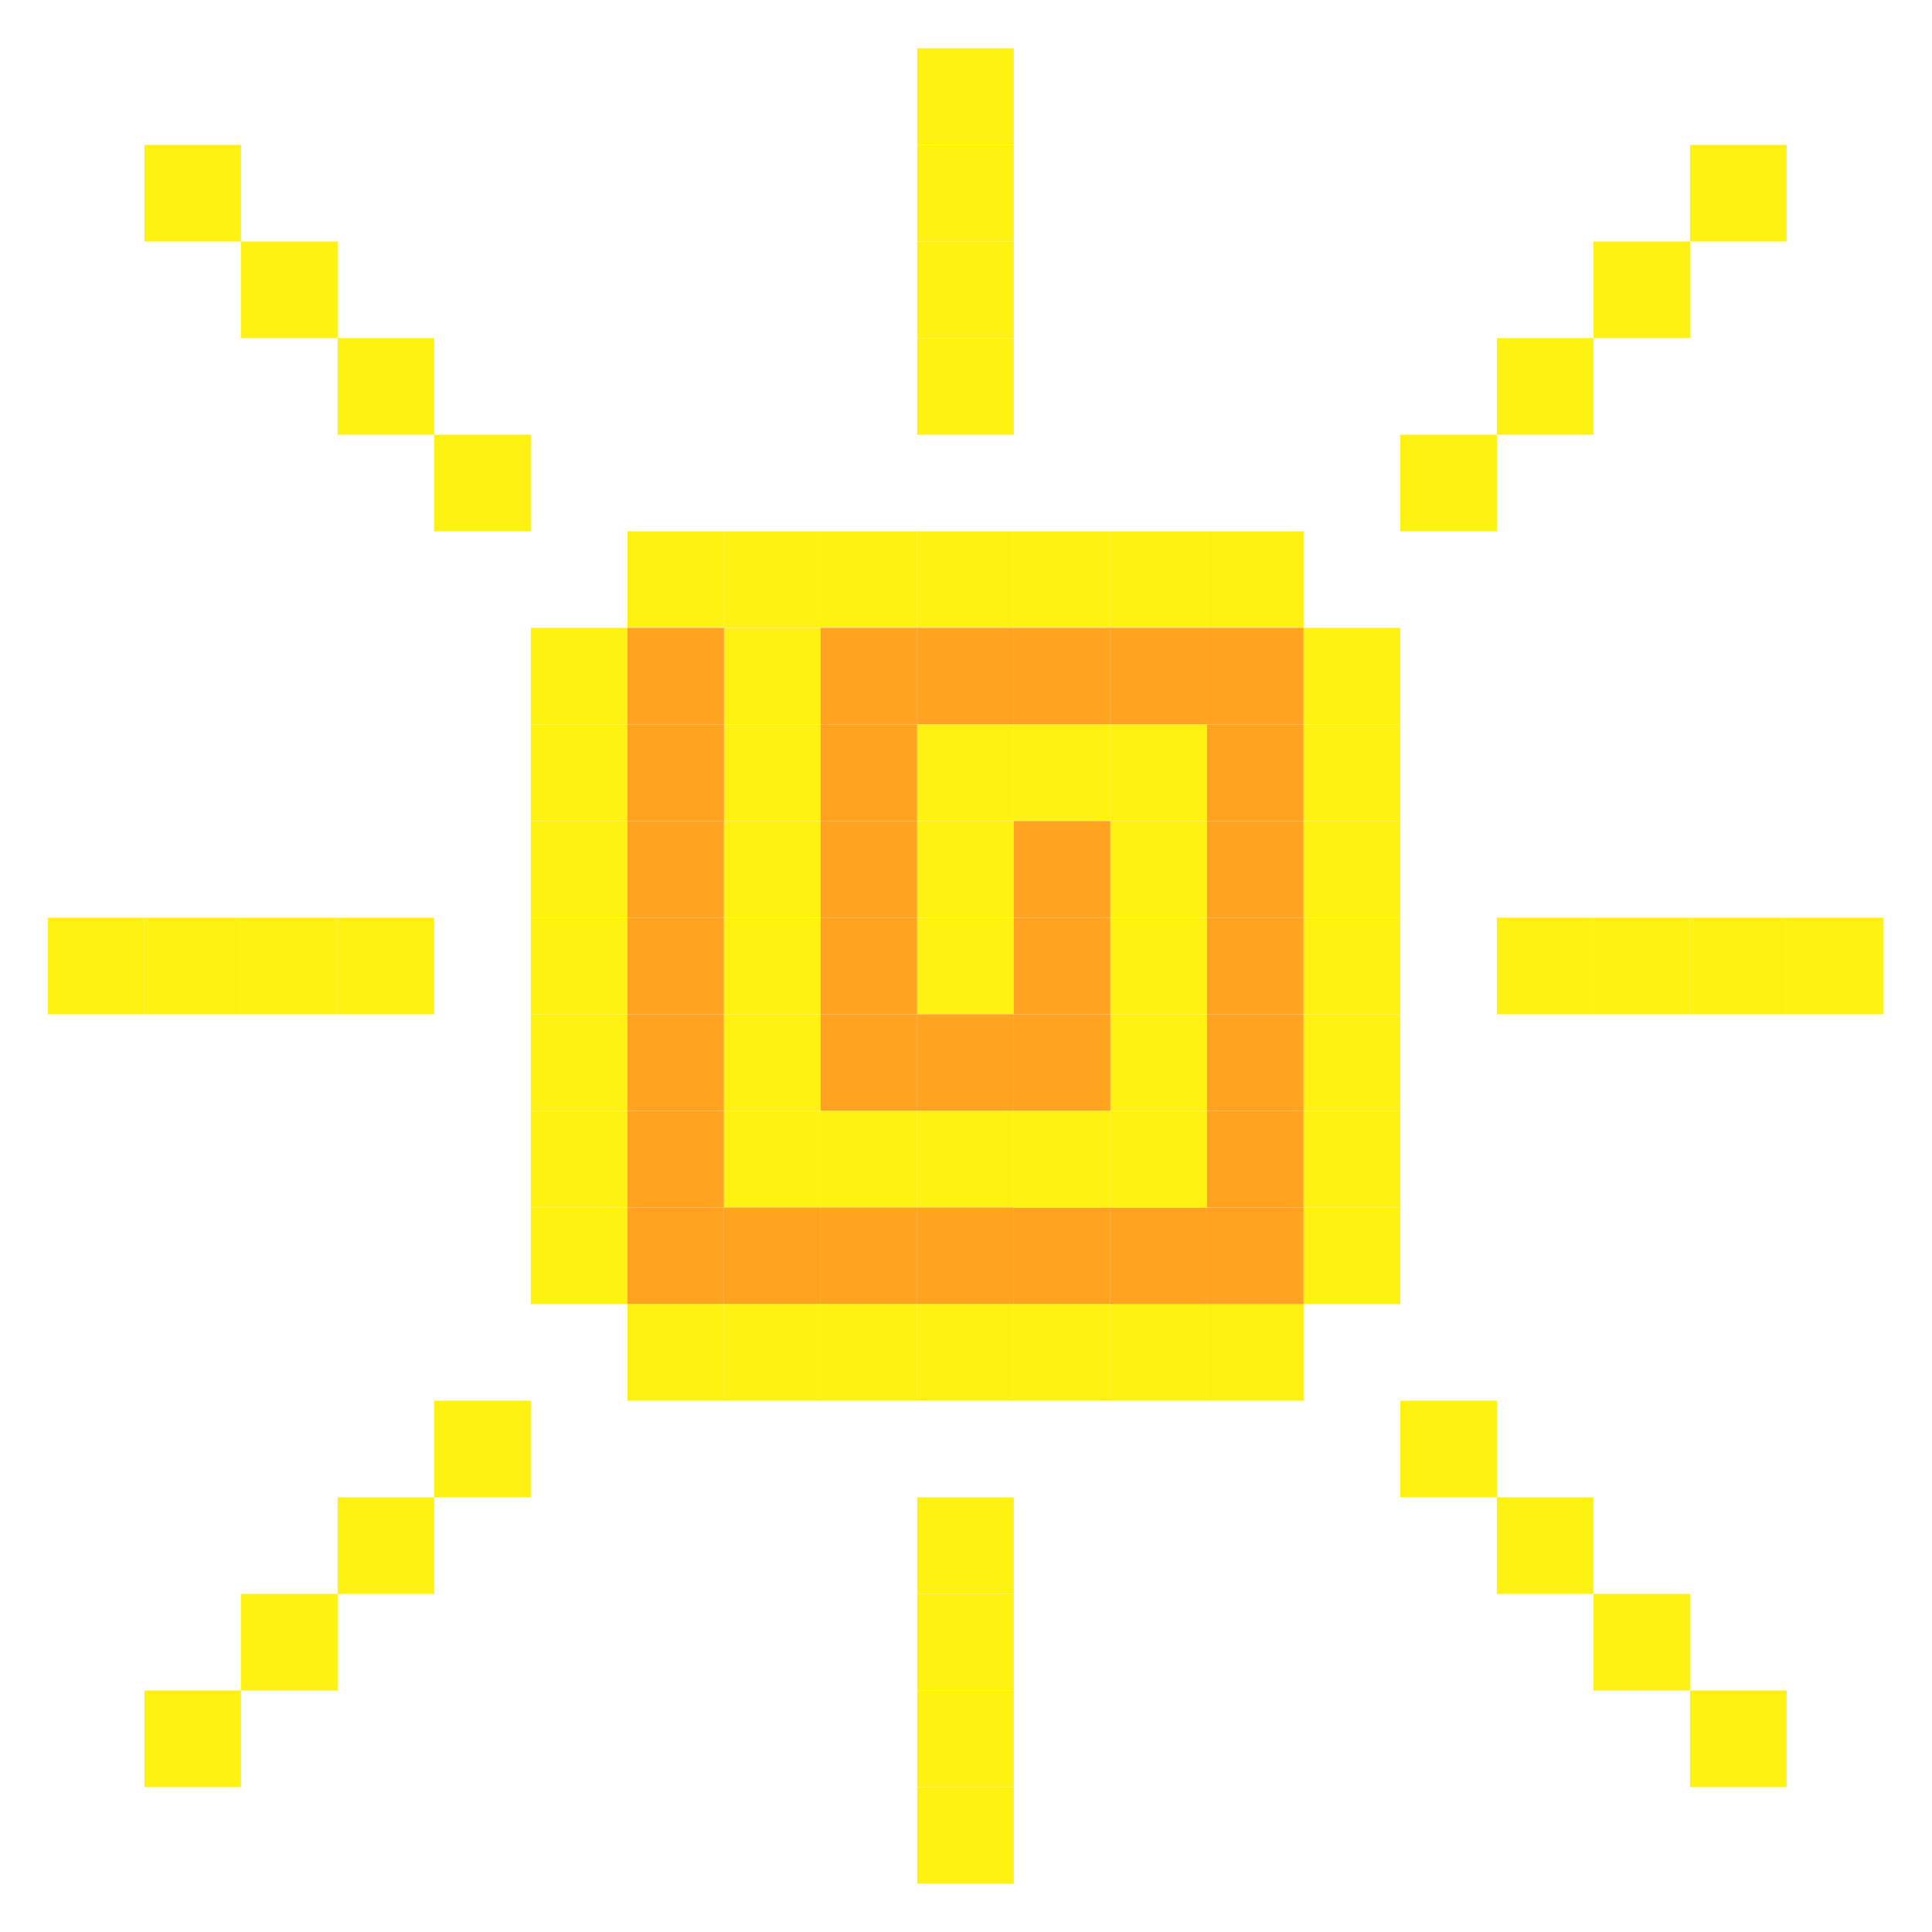
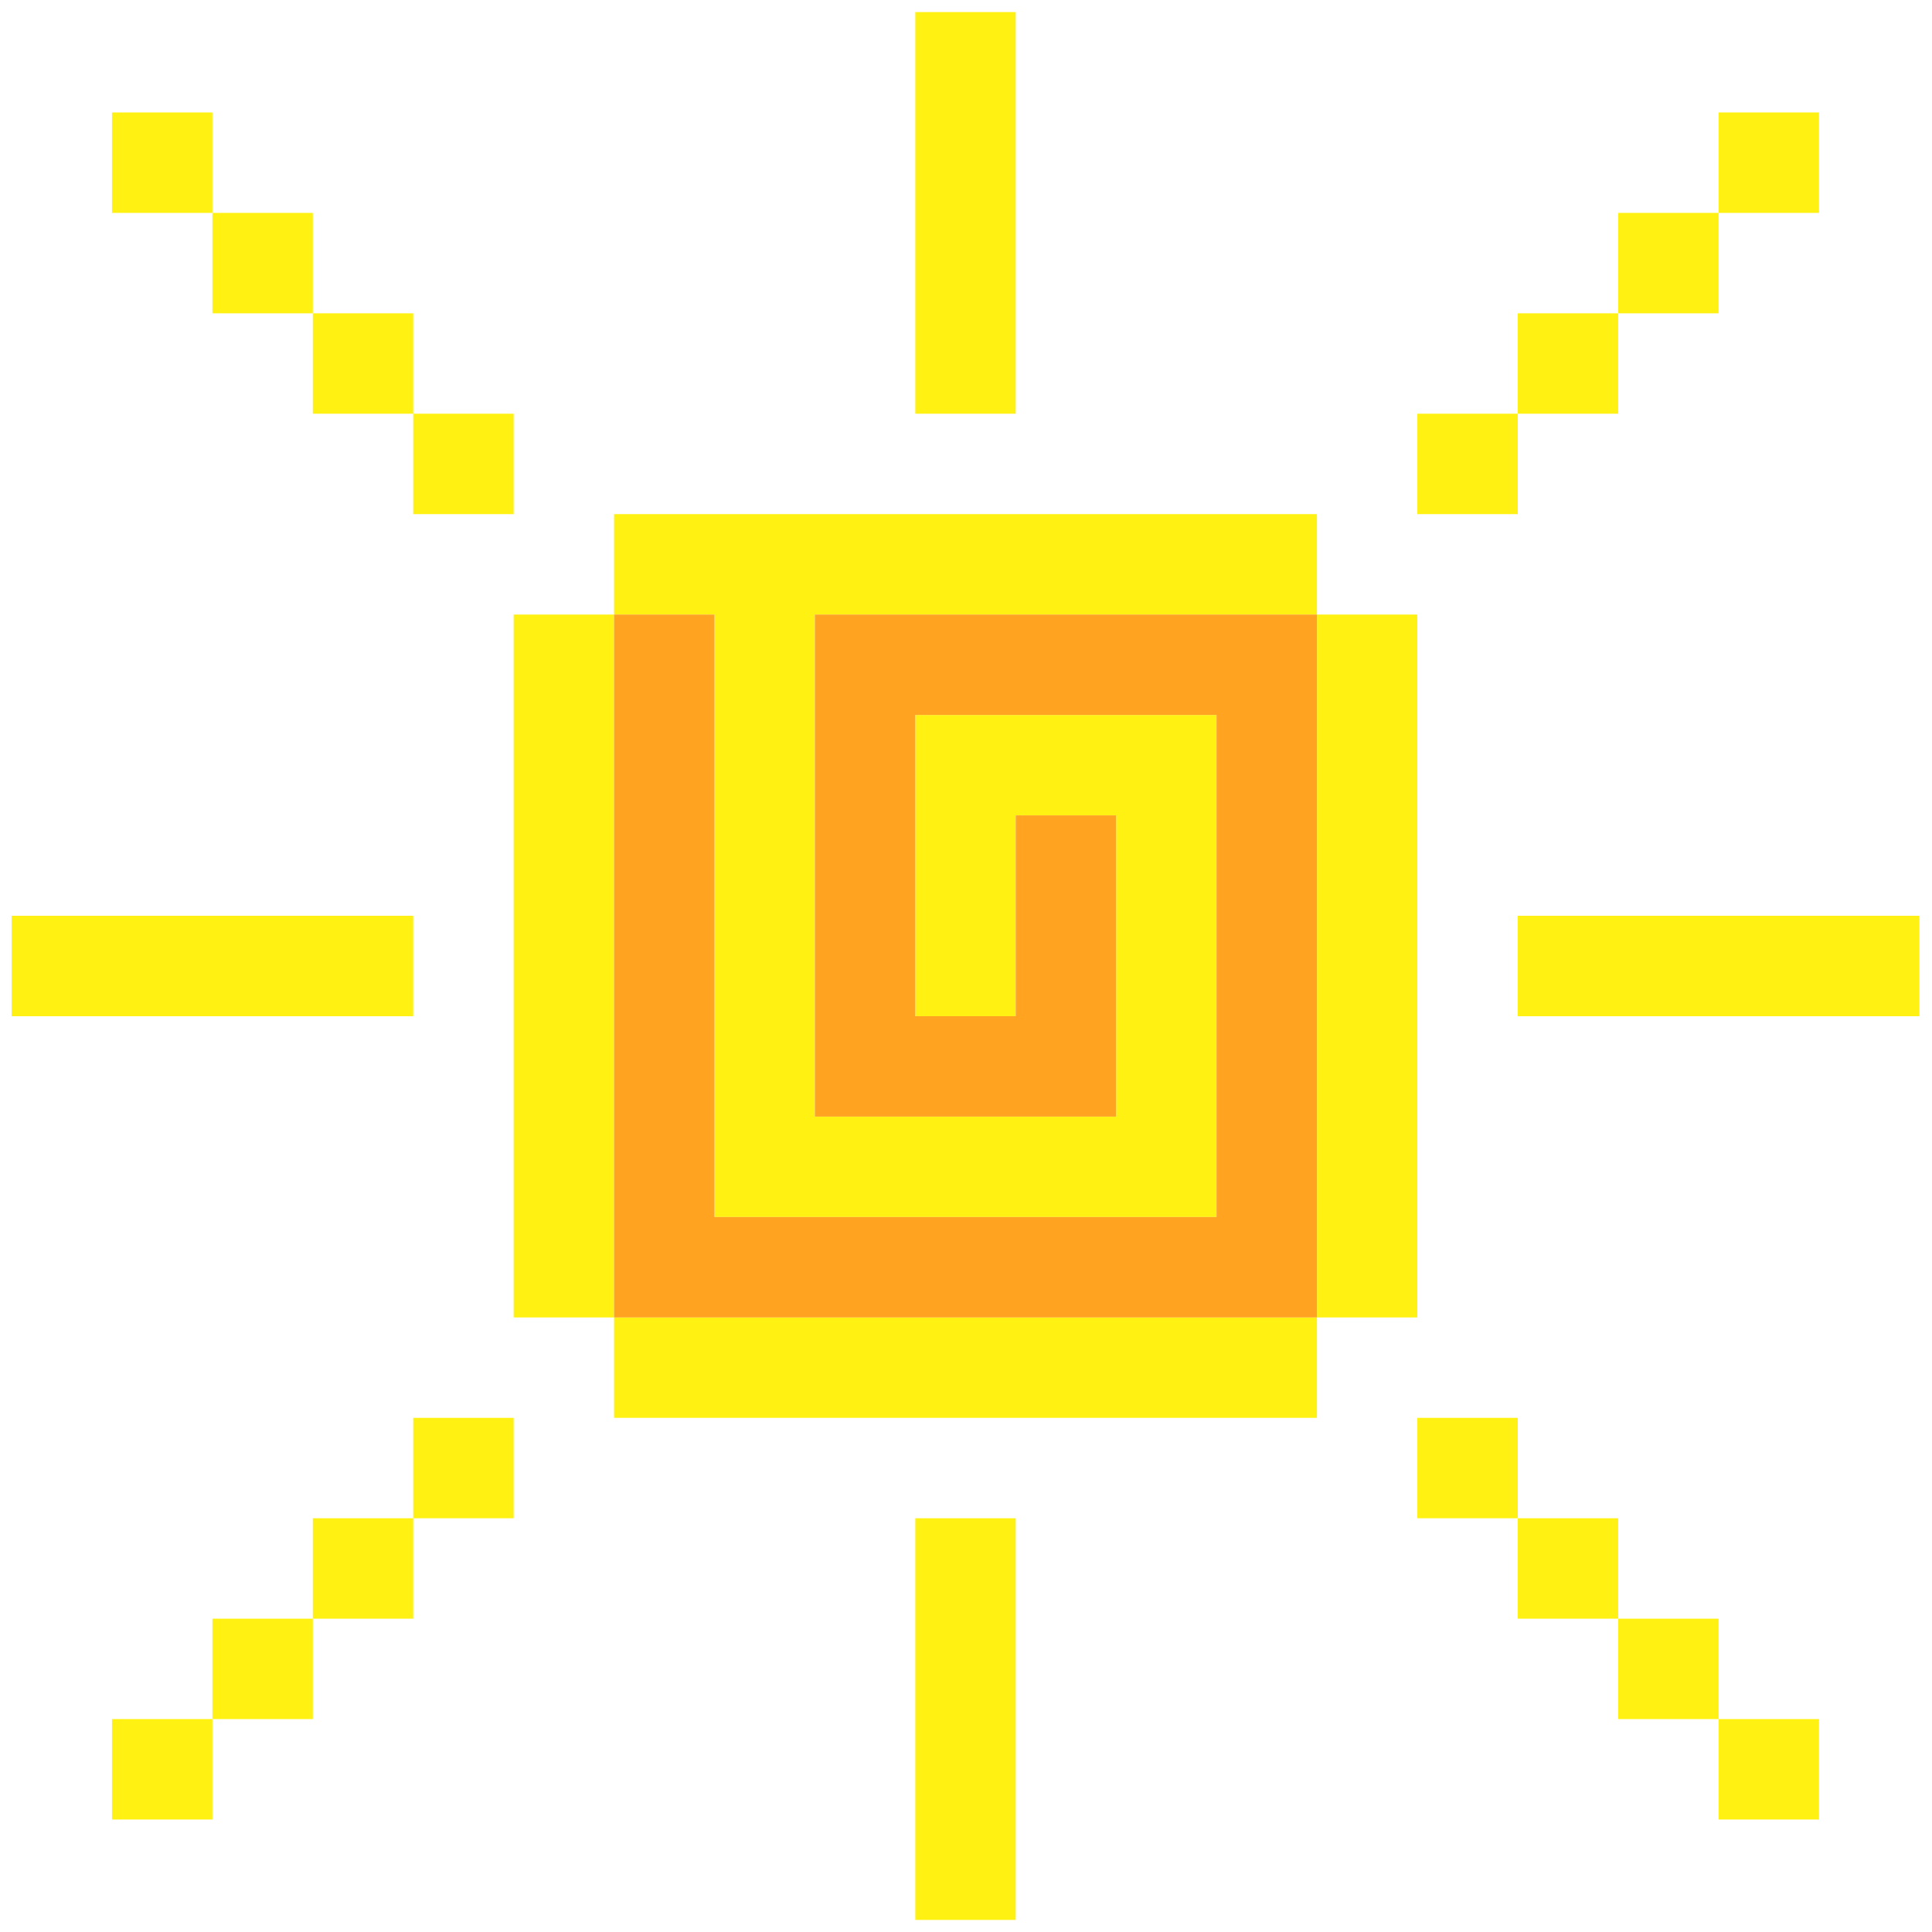
<svg xmlns="http://www.w3.org/2000/svg" width="160px" height="160px" viewBox="0 0 160 160" version="1.1" id="SVGRoot">
  <defs id="defs8281" />
  <g id="layer1">
-     <rect style="opacity:0.99;fill:#fff10e;fill-opacity:0.996;stroke:none;stroke-width:3.4;stroke-linecap:butt;stroke-linejoin:bevel;stroke-miterlimit:10;stroke-dasharray:none;stroke-opacity:1;paint-order:stroke fill markers" id="rect5727" width="8" height="8" x="75.958" y="4" />
-     <rect y="12" x="75.958" height="8" width="8" id="rect5735" style="opacity:0.99;fill:#fff10e;fill-opacity:0.996;stroke:none;stroke-width:3.4;stroke-linecap:butt;stroke-linejoin:bevel;stroke-miterlimit:10;stroke-dasharray:none;stroke-opacity:1;paint-order:stroke fill markers" />
-     <rect y="20" x="75.958" height="8" width="8" id="rect5743" style="opacity:0.99;fill:#fff10e;fill-opacity:0.996;stroke:none;stroke-width:3.4;stroke-linecap:butt;stroke-linejoin:bevel;stroke-miterlimit:10;stroke-dasharray:none;stroke-opacity:1;paint-order:stroke fill markers" />
-     <rect y="44" x="59.958" height="8" width="8" id="rect5803" style="opacity:0.99;fill:#fff10e;fill-opacity:0.996;stroke:none;stroke-width:3.4;stroke-linecap:butt;stroke-linejoin:bevel;stroke-miterlimit:10;stroke-dasharray:none;stroke-opacity:1;paint-order:stroke fill markers" />
-     <rect style="opacity:0.99;fill:#fff10e;fill-opacity:0.996;stroke:none;stroke-width:3.4;stroke-linecap:butt;stroke-linejoin:bevel;stroke-miterlimit:10;stroke-dasharray:none;stroke-opacity:1;paint-order:stroke fill markers" id="rect5811" width="8" height="8" x="59.958" y="52" />
-     <rect y="28" x="75.958" height="8" width="8" id="rect5815" style="opacity:0.99;fill:#fff10e;fill-opacity:0.996;stroke:none;stroke-width:3.4;stroke-linecap:butt;stroke-linejoin:bevel;stroke-miterlimit:10;stroke-dasharray:none;stroke-opacity:1;paint-order:stroke fill markers" />
-     <rect y="44" x="67.958" height="8" width="8" id="rect5829" style="opacity:0.99;fill:#fff10e;fill-opacity:0.996;stroke:none;stroke-width:3.4;stroke-linecap:butt;stroke-linejoin:bevel;stroke-miterlimit:10;stroke-dasharray:none;stroke-opacity:1;paint-order:stroke fill markers" />
-     <rect style="opacity:0.99;fill:#fff10e;fill-opacity:0.996;stroke:none;stroke-width:3.4;stroke-linecap:butt;stroke-linejoin:bevel;stroke-miterlimit:10;stroke-dasharray:none;stroke-opacity:1;paint-order:stroke fill markers" id="rect5831" width="8" height="8" x="75.958" y="44" />
-     <rect style="opacity:0.99;fill:#fff10e;fill-opacity:0.996;stroke:none;stroke-width:3.4;stroke-linecap:butt;stroke-linejoin:bevel;stroke-miterlimit:10;stroke-dasharray:none;stroke-opacity:1;paint-order:stroke fill markers" id="rect5833" width="8" height="8" x="83.958" y="44" />
-     <rect y="44" x="91.958" height="8" width="8" id="rect5835" style="opacity:0.99;fill:#fff10e;fill-opacity:0.996;stroke:none;stroke-width:3.4;stroke-linecap:butt;stroke-linejoin:bevel;stroke-miterlimit:10;stroke-dasharray:none;stroke-opacity:1;paint-order:stroke fill markers" />
-     <rect y="52" x="67.958" height="8" width="8" id="rect5837" style="opacity:0.99;fill:#ffa21f;fill-opacity:0.996;stroke:none;stroke-width:3.4;stroke-linecap:butt;stroke-linejoin:bevel;stroke-miterlimit:10;stroke-dasharray:none;stroke-opacity:1;paint-order:stroke fill markers" />
-     <rect style="opacity:0.99;fill:#ffa21f;fill-opacity:0.996;stroke:none;stroke-width:3.4;stroke-linecap:butt;stroke-linejoin:bevel;stroke-miterlimit:10;stroke-dasharray:none;stroke-opacity:1;paint-order:stroke fill markers" id="rect5839" width="8" height="8" x="75.958" y="52" />
-     <rect style="opacity:0.99;fill:#ffa21f;fill-opacity:0.996;stroke:none;stroke-width:3.4;stroke-linecap:butt;stroke-linejoin:bevel;stroke-miterlimit:10;stroke-dasharray:none;stroke-opacity:1;paint-order:stroke fill markers" id="rect5841" width="8" height="8" x="83.958" y="52" />
-     <rect y="52" x="91.958" height="8" width="8" id="rect5843" style="opacity:0.99;fill:#ffa21f;fill-opacity:0.996;stroke:none;stroke-width:3.4;stroke-linecap:butt;stroke-linejoin:bevel;stroke-miterlimit:10;stroke-dasharray:none;stroke-opacity:1;paint-order:stroke fill markers" />
-     <rect y="60" x="59.958" height="8" width="8" id="rect5867" style="opacity:0.99;fill:#fff10e;fill-opacity:0.996;stroke:none;stroke-width:3.4;stroke-linecap:butt;stroke-linejoin:bevel;stroke-miterlimit:10;stroke-dasharray:none;stroke-opacity:1;paint-order:stroke fill markers" />
-     <rect y="68" x="51.958" height="8" width="8" id="rect5873" style="opacity:0.99;fill:#ffa21f;fill-opacity:0.996;stroke:none;stroke-width:3.4;stroke-linecap:butt;stroke-linejoin:bevel;stroke-miterlimit:10;stroke-dasharray:none;stroke-opacity:1;paint-order:stroke fill markers" />
-     <rect style="opacity:0.99;fill:#fff10e;fill-opacity:0.996;stroke:none;stroke-width:3.4;stroke-linecap:butt;stroke-linejoin:bevel;stroke-miterlimit:10;stroke-dasharray:none;stroke-opacity:1;paint-order:stroke fill markers" id="rect5875" width="8" height="8" x="59.958" y="68" />
-     <rect style="opacity:0.99;fill:#fff10e;fill-opacity:0.996;stroke:none;stroke-width:3.4;stroke-linecap:butt;stroke-linejoin:bevel;stroke-miterlimit:10;stroke-dasharray:none;stroke-opacity:1;paint-order:stroke fill markers" id="rect5879" width="8" height="8" x="11.958" y="76" />
-     <rect style="opacity:0.99;fill:#fff10e;fill-opacity:0.996;stroke:none;stroke-width:3.4;stroke-linecap:butt;stroke-linejoin:bevel;stroke-miterlimit:10;stroke-dasharray:none;stroke-opacity:1;paint-order:stroke fill markers" id="rect5881" width="8" height="8" x="19.958" y="76" />
-     <rect y="76" x="27.958" height="8" width="8" id="rect5883" style="opacity:0.99;fill:#fff10e;fill-opacity:0.996;stroke:none;stroke-width:3.4;stroke-linecap:butt;stroke-linejoin:bevel;stroke-miterlimit:10;stroke-dasharray:none;stroke-opacity:1;paint-order:stroke fill markers" />
-     <rect y="76" x="51.958" height="8" width="8" id="rect5897" style="opacity:0.99;fill:#ffa21f;fill-opacity:0.996;stroke:none;stroke-width:3.4;stroke-linecap:butt;stroke-linejoin:bevel;stroke-miterlimit:10;stroke-dasharray:none;stroke-opacity:1;paint-order:stroke fill markers" />
-     <rect style="opacity:0.99;fill:#fff10e;fill-opacity:0.996;stroke:none;stroke-width:3.4;stroke-linecap:butt;stroke-linejoin:bevel;stroke-miterlimit:10;stroke-dasharray:none;stroke-opacity:1;paint-order:stroke fill markers" id="rect5899" width="8" height="8" x="59.958" y="76" />
-     <rect style="opacity:0.99;fill:#ffa21f;fill-opacity:0.996;stroke:none;stroke-width:3.4;stroke-linecap:butt;stroke-linejoin:bevel;stroke-miterlimit:10;stroke-dasharray:none;stroke-opacity:1;paint-order:stroke fill markers" id="rect5905" width="8" height="8" x="51.958" y="84" />
-     <rect y="84" x="59.958" height="8" width="8" id="rect5907" style="opacity:0.99;fill:#fff10e;fill-opacity:0.996;stroke:none;stroke-width:3.4;stroke-linecap:butt;stroke-linejoin:bevel;stroke-miterlimit:10;stroke-dasharray:none;stroke-opacity:1;paint-order:stroke fill markers" />
-     <rect y="60" x="67.958" height="8" width="8" id="rect5909" style="opacity:0.99;fill:#ffa21f;fill-opacity:0.996;stroke:none;stroke-width:3.4;stroke-linecap:butt;stroke-linejoin:bevel;stroke-miterlimit:10;stroke-dasharray:none;stroke-opacity:1;paint-order:stroke fill markers" />
-     <rect style="opacity:0.99;fill:#fff10e;fill-opacity:0.996;stroke:none;stroke-width:3.4;stroke-linecap:butt;stroke-linejoin:bevel;stroke-miterlimit:10;stroke-dasharray:none;stroke-opacity:1;paint-order:stroke fill markers" id="rect5911" width="8" height="8" x="75.958" y="60" />
-     <rect style="opacity:0.99;fill:#fff10e;fill-opacity:0.996;stroke:none;stroke-width:3.4;stroke-linecap:butt;stroke-linejoin:bevel;stroke-miterlimit:10;stroke-dasharray:none;stroke-opacity:1;paint-order:stroke fill markers" id="rect5913" width="8" height="8" x="83.958" y="60" />
-     <rect y="60" x="91.958" height="8" width="8" id="rect5915" style="opacity:0.99;fill:#fff10e;fill-opacity:0.996;stroke:none;stroke-width:3.4;stroke-linecap:butt;stroke-linejoin:bevel;stroke-miterlimit:10;stroke-dasharray:none;stroke-opacity:1;paint-order:stroke fill markers" />
-     <rect y="68" x="67.958" height="8" width="8" id="rect5917" style="opacity:0.99;fill:#ffa21f;fill-opacity:0.996;stroke:none;stroke-width:3.4;stroke-linecap:butt;stroke-linejoin:bevel;stroke-miterlimit:10;stroke-dasharray:none;stroke-opacity:1;paint-order:stroke fill markers" />
-     <rect style="opacity:0.99;fill:#fff10e;fill-opacity:0.996;stroke:none;stroke-width:3.4;stroke-linecap:butt;stroke-linejoin:bevel;stroke-miterlimit:10;stroke-dasharray:none;stroke-opacity:1;paint-order:stroke fill markers" id="rect5919" width="8" height="8" x="75.958" y="68" />
-     <rect style="opacity:0.99;fill:#ffa21f;fill-opacity:0.996;stroke:none;stroke-width:3.4;stroke-linecap:butt;stroke-linejoin:bevel;stroke-miterlimit:10;stroke-dasharray:none;stroke-opacity:1;paint-order:stroke fill markers" id="rect5921" width="8" height="8" x="83.958" y="68" />
-     <rect y="68" x="91.958" height="8" width="8" id="rect5923" style="opacity:0.99;fill:#fff10e;fill-opacity:0.996;stroke:none;stroke-width:3.4;stroke-linecap:butt;stroke-linejoin:bevel;stroke-miterlimit:10;stroke-dasharray:none;stroke-opacity:1;paint-order:stroke fill markers" />
-     <rect style="opacity:0.99;fill:#ffa21f;fill-opacity:0.996;stroke:none;stroke-width:3.4;stroke-linecap:butt;stroke-linejoin:bevel;stroke-miterlimit:10;stroke-dasharray:none;stroke-opacity:1;paint-order:stroke fill markers" id="rect5925" width="8" height="8" x="67.958" y="76" />
-     <rect y="76" x="75.958" height="8" width="8" id="rect5927" style="opacity:0.99;fill:#fff10e;fill-opacity:0.996;stroke:none;stroke-width:3.4;stroke-linecap:butt;stroke-linejoin:bevel;stroke-miterlimit:10;stroke-dasharray:none;stroke-opacity:1;paint-order:stroke fill markers" />
-     <rect y="76" x="83.958" height="8" width="8" id="rect5929" style="opacity:0.99;fill:#ffa21f;fill-opacity:0.996;stroke:none;stroke-width:3.4;stroke-linecap:butt;stroke-linejoin:bevel;stroke-miterlimit:10;stroke-dasharray:none;stroke-opacity:1;paint-order:stroke fill markers" />
-     <rect style="opacity:0.99;fill:#ffa21f;fill-opacity:0.996;stroke:none;stroke-width:3.4;stroke-linecap:butt;stroke-linejoin:bevel;stroke-miterlimit:10;stroke-dasharray:none;stroke-opacity:1;paint-order:stroke fill markers" id="rect5933" width="8" height="8" x="67.958" y="84" />
-     <rect y="84" x="75.958" height="8" width="8" id="rect5935" style="opacity:0.99;fill:#ffa21f;fill-opacity:0.996;stroke:none;stroke-width:3.4;stroke-linecap:butt;stroke-linejoin:bevel;stroke-miterlimit:10;stroke-dasharray:none;stroke-opacity:1;paint-order:stroke fill markers" />
-     <rect style="opacity:0.99;fill:#fff10e;fill-opacity:0.996;stroke:none;stroke-width:3.4;stroke-linecap:butt;stroke-linejoin:bevel;stroke-miterlimit:10;stroke-dasharray:none;stroke-opacity:1;paint-order:stroke fill markers" id="rect8003" width="8" height="8" x="19.958" y="20" />
-     <rect y="28" x="27.958" height="8" width="8" id="rect8021" style="opacity:0.99;fill:#fff10e;fill-opacity:0.996;stroke:none;stroke-width:3.4;stroke-linecap:butt;stroke-linejoin:bevel;stroke-miterlimit:10;stroke-dasharray:none;stroke-opacity:1;paint-order:stroke fill markers" />
-     <rect style="opacity:0.99;fill:#fff10e;fill-opacity:0.996;stroke:none;stroke-width:3.4;stroke-linecap:butt;stroke-linejoin:bevel;stroke-miterlimit:10;stroke-dasharray:none;stroke-opacity:1;paint-order:stroke fill markers" id="rect8031" width="8" height="8" x="35.958" y="36" />
-     <rect style="opacity:0.99;fill:#fff10e;fill-opacity:0.996;stroke:none;stroke-width:3.4;stroke-linecap:butt;stroke-linejoin:bevel;stroke-miterlimit:10;stroke-dasharray:none;stroke-opacity:1;paint-order:stroke fill markers" id="rect8043" width="8" height="8" x="51.958" y="44" />
-     <rect style="opacity:0.99;fill:#ffa21f;fill-opacity:0.996;stroke:none;stroke-width:3.4;stroke-linecap:butt;stroke-linejoin:bevel;stroke-miterlimit:10;stroke-dasharray:none;stroke-opacity:1;paint-order:stroke fill markers" id="rect8051" width="8" height="8" x="51.958" y="52" />
-     <rect style="opacity:0.99;fill:#ffa21f;fill-opacity:0.996;stroke:none;stroke-width:3.4;stroke-linecap:butt;stroke-linejoin:bevel;stroke-miterlimit:10;stroke-dasharray:none;stroke-opacity:1;paint-order:stroke fill markers" id="rect8061" width="8" height="8" x="51.958" y="60" />
-     <rect style="opacity:0.99;fill:#fff10e;fill-opacity:0.996;stroke:none;stroke-width:3.4;stroke-linecap:butt;stroke-linejoin:bevel;stroke-miterlimit:10;stroke-dasharray:none;stroke-opacity:1;paint-order:stroke fill markers" id="rect8095" width="8" height="8" x="11.958" y="12" />
-     <rect transform="scale(-1,1)" style="opacity:0.99;fill:#fff10e;fill-opacity:0.996;stroke:none;stroke-width:3.4;stroke-linecap:butt;stroke-linejoin:bevel;stroke-miterlimit:10;stroke-dasharray:none;stroke-opacity:1;paint-order:stroke fill markers" id="rect8105" width="8" height="8" x="-99.958" y="76" />
-     <rect transform="scale(-1,1)" style="opacity:0.99;fill:#fff10e;fill-opacity:0.996;stroke:none;stroke-width:3.4;stroke-linecap:butt;stroke-linejoin:bevel;stroke-miterlimit:10;stroke-dasharray:none;stroke-opacity:1;paint-order:stroke fill markers" id="rect8107" width="8" height="8" x="-99.958" y="84" />
-     <rect transform="scale(-1,1)" style="opacity:0.99;fill:#ffa21f;fill-opacity:0.996;stroke:none;stroke-width:3.4;stroke-linecap:butt;stroke-linejoin:bevel;stroke-miterlimit:10;stroke-dasharray:none;stroke-opacity:1;paint-order:stroke fill markers" id="rect8109" width="8" height="8" x="-91.958" y="84" />
-     <rect style="opacity:0.99;fill:#fff10e;fill-opacity:0.996;stroke:none;stroke-width:3.4;stroke-linecap:butt;stroke-linejoin:bevel;stroke-miterlimit:10;stroke-dasharray:none;stroke-opacity:1;paint-order:stroke fill markers" id="rect8127" width="8" height="8" x="-11.958" y="-84" transform="scale(-1)" />
-     <rect y="92" x="51.958" height="8" width="8" id="rect9143" style="opacity:0.99;fill:#ffa21f;fill-opacity:0.996;stroke:none;stroke-width:3.4;stroke-linecap:butt;stroke-linejoin:bevel;stroke-miterlimit:10;stroke-dasharray:none;stroke-opacity:1;paint-order:stroke fill markers" />
-     <rect style="opacity:0.99;fill:#fff10e;fill-opacity:0.996;stroke:none;stroke-width:3.4;stroke-linecap:butt;stroke-linejoin:bevel;stroke-miterlimit:10;stroke-dasharray:none;stroke-opacity:1;paint-order:stroke fill markers" id="rect9145" width="8" height="8" x="59.958" y="92" />
-     <rect style="opacity:0.99;fill:#ffa21f;fill-opacity:0.996;stroke:none;stroke-width:3.4;stroke-linecap:butt;stroke-linejoin:bevel;stroke-miterlimit:10;stroke-dasharray:none;stroke-opacity:1;paint-order:stroke fill markers" id="rect9151" width="8" height="8" x="51.958" y="100" />
-     <rect y="100" x="59.958" height="8" width="8" id="rect9153" style="opacity:0.99;fill:#ffa21f;fill-opacity:0.996;stroke:none;stroke-width:3.4;stroke-linecap:butt;stroke-linejoin:bevel;stroke-miterlimit:10;stroke-dasharray:none;stroke-opacity:1;paint-order:stroke fill markers" />
-     <rect style="opacity:0.99;fill:#fff10e;fill-opacity:0.996;stroke:none;stroke-width:3.4;stroke-linecap:butt;stroke-linejoin:bevel;stroke-miterlimit:10;stroke-dasharray:none;stroke-opacity:1;paint-order:stroke fill markers" id="rect9157" width="8" height="8" x="51.958" y="107.999" />
-     <rect y="107.999" x="59.958" height="8" width="8" id="rect9159" style="opacity:0.99;fill:#fff10e;fill-opacity:0.996;stroke:none;stroke-width:3.4;stroke-linecap:butt;stroke-linejoin:bevel;stroke-miterlimit:10;stroke-dasharray:none;stroke-opacity:1;paint-order:stroke fill markers" />
-     <rect style="opacity:0.99;fill:#fff10e;fill-opacity:0.996;stroke:none;stroke-width:3.4;stroke-linecap:butt;stroke-linejoin:bevel;stroke-miterlimit:10;stroke-dasharray:none;stroke-opacity:1;paint-order:stroke fill markers" id="rect9163" width="8" height="8" x="67.958" y="92" />
-     <rect y="92" x="75.958" height="8" width="8" id="rect9165" style="opacity:0.99;fill:#fff10e;fill-opacity:0.996;stroke:none;stroke-width:3.4;stroke-linecap:butt;stroke-linejoin:bevel;stroke-miterlimit:10;stroke-dasharray:none;stroke-opacity:1;paint-order:stroke fill markers" />
-     <rect style="opacity:0.99;fill:#ffa21f;fill-opacity:0.996;stroke:none;stroke-width:3.4;stroke-linecap:butt;stroke-linejoin:bevel;stroke-miterlimit:10;stroke-dasharray:none;stroke-opacity:1;paint-order:stroke fill markers" id="rect9167" width="8" height="8" x="67.958" y="100" />
-     <rect y="100" x="75.958" height="8" width="8" id="rect9169" style="opacity:0.99;fill:#ffa21f;fill-opacity:0.996;stroke:none;stroke-width:3.4;stroke-linecap:butt;stroke-linejoin:bevel;stroke-miterlimit:10;stroke-dasharray:none;stroke-opacity:1;paint-order:stroke fill markers" />
-     <rect y="100" x="83.958" height="8" width="8" id="rect9171" style="opacity:0.99;fill:#ffa21f;fill-opacity:0.996;stroke:none;stroke-width:3.4;stroke-linecap:butt;stroke-linejoin:bevel;stroke-miterlimit:10;stroke-dasharray:none;stroke-opacity:1;paint-order:stroke fill markers" />
-     <rect y="107.999" x="67.958" height="8" width="8" id="rect9173" style="opacity:0.99;fill:#fff10e;fill-opacity:0.996;stroke:none;stroke-width:3.4;stroke-linecap:butt;stroke-linejoin:bevel;stroke-miterlimit:10;stroke-dasharray:none;stroke-opacity:1;paint-order:stroke fill markers" />
-     <rect style="opacity:0.99;fill:#fff10e;fill-opacity:0.996;stroke:none;stroke-width:3.4;stroke-linecap:butt;stroke-linejoin:bevel;stroke-miterlimit:10;stroke-dasharray:none;stroke-opacity:1;paint-order:stroke fill markers" id="rect9175" width="8" height="8" x="75.958" y="107.999" />
-     <rect style="opacity:0.99;fill:#fff10e;fill-opacity:0.996;stroke:none;stroke-width:3.4;stroke-linecap:butt;stroke-linejoin:bevel;stroke-miterlimit:10;stroke-dasharray:none;stroke-opacity:1;paint-order:stroke fill markers" id="rect9177" width="8" height="8" x="83.958" y="107.999" />
-     <rect y="107.999" x="91.958" height="8" width="8" id="rect9179" style="opacity:0.99;fill:#fff10e;fill-opacity:0.996;stroke:none;stroke-width:3.4;stroke-linecap:butt;stroke-linejoin:bevel;stroke-miterlimit:10;stroke-dasharray:none;stroke-opacity:1;paint-order:stroke fill markers" />
-     <rect style="opacity:0.99;fill:#fff10e;fill-opacity:0.996;stroke:none;stroke-width:3.4;stroke-linecap:butt;stroke-linejoin:bevel;stroke-miterlimit:10;stroke-dasharray:none;stroke-opacity:1;paint-order:stroke fill markers" id="rect9199" width="8" height="8" x="75.958" y="123.999" />
-     <rect style="opacity:0.99;fill:#fff10e;fill-opacity:0.996;stroke:none;stroke-width:3.4;stroke-linecap:butt;stroke-linejoin:bevel;stroke-miterlimit:10;stroke-dasharray:none;stroke-opacity:1;paint-order:stroke fill markers" id="rect9207" width="8" height="8" x="75.958" y="132" />
-     <rect y="140" x="75.958" height="8" width="8" id="rect9215" style="opacity:0.99;fill:#fff10e;fill-opacity:0.996;stroke:none;stroke-width:3.4;stroke-linecap:butt;stroke-linejoin:bevel;stroke-miterlimit:10;stroke-dasharray:none;stroke-opacity:1;paint-order:stroke fill markers" />
-     <rect y="148" x="75.958" height="8" width="8" id="rect9223" style="opacity:0.99;fill:#fff10e;fill-opacity:0.996;stroke:none;stroke-width:3.4;stroke-linecap:butt;stroke-linejoin:bevel;stroke-miterlimit:10;stroke-dasharray:none;stroke-opacity:1;paint-order:stroke fill markers" />
-     <rect y="115.999" x="35.958" height="8" width="8" id="rect9299" style="opacity:0.99;fill:#fff10e;fill-opacity:0.996;stroke:none;stroke-width:3.4;stroke-linecap:butt;stroke-linejoin:bevel;stroke-miterlimit:10;stroke-dasharray:none;stroke-opacity:1;paint-order:stroke fill markers" />
-     <rect y="132" x="19.958" height="8" width="8" id="rect9307" style="opacity:0.99;fill:#fff10e;fill-opacity:0.996;stroke:none;stroke-width:3.4;stroke-linecap:butt;stroke-linejoin:bevel;stroke-miterlimit:10;stroke-dasharray:none;stroke-opacity:1;paint-order:stroke fill markers" />
-     <rect style="opacity:0.99;fill:#fff10e;fill-opacity:0.996;stroke:none;stroke-width:3.4;stroke-linecap:butt;stroke-linejoin:bevel;stroke-miterlimit:10;stroke-dasharray:none;stroke-opacity:1;paint-order:stroke fill markers" id="rect9313" width="8" height="8" x="27.958" y="123.999" />
-     <rect style="opacity:0.99;fill:#fff10e;fill-opacity:0.996;stroke:none;stroke-width:3.4;stroke-linecap:butt;stroke-linejoin:bevel;stroke-miterlimit:10;stroke-dasharray:none;stroke-opacity:1;paint-order:stroke fill markers" id="rect9371" width="8" height="8" x="11.958" y="140" />
-     <rect transform="scale(-1)" style="opacity:0.99;fill:#ffa21f;fill-opacity:0.996;stroke:none;stroke-width:3.4;stroke-linecap:butt;stroke-linejoin:bevel;stroke-miterlimit:10;stroke-dasharray:none;stroke-opacity:1;paint-order:stroke fill markers" id="rect9389" width="8" height="8" x="-99.958" y="-107.999" />
-     <rect transform="scale(-1)" style="opacity:0.99;fill:#fff10e;fill-opacity:0.996;stroke:none;stroke-width:3.4;stroke-linecap:butt;stroke-linejoin:bevel;stroke-miterlimit:10;stroke-dasharray:none;stroke-opacity:1;paint-order:stroke fill markers" id="rect9391" width="8" height="8" x="-99.958" y="-100" />
-     <rect transform="scale(-1)" style="opacity:0.99;fill:#fff10e;fill-opacity:0.996;stroke:none;stroke-width:3.4;stroke-linecap:butt;stroke-linejoin:bevel;stroke-miterlimit:10;stroke-dasharray:none;stroke-opacity:1;paint-order:stroke fill markers" id="rect9393" width="8" height="8" x="-91.958" y="-100" />
-     <rect y="68" x="99.958" height="8" width="8" id="rect9517" style="opacity:0.99;fill:#ffa21f;fill-opacity:0.996;stroke:none;stroke-width:3.4;stroke-linecap:butt;stroke-linejoin:bevel;stroke-miterlimit:10;stroke-dasharray:none;stroke-opacity:1;paint-order:stroke fill markers" />
-     <rect style="opacity:0.99;fill:#fff10e;fill-opacity:0.996;stroke:none;stroke-width:3.4;stroke-linecap:butt;stroke-linejoin:bevel;stroke-miterlimit:10;stroke-dasharray:none;stroke-opacity:1;paint-order:stroke fill markers" id="rect9523" width="8" height="8" x="115.958" y="115.999" />
-     <rect style="opacity:0.99;fill:#fff10e;fill-opacity:0.996;stroke:none;stroke-width:3.4;stroke-linecap:butt;stroke-linejoin:bevel;stroke-miterlimit:10;stroke-dasharray:none;stroke-opacity:1;paint-order:stroke fill markers" id="rect9525" width="8" height="8" x="107.958" y="76" />
-     <rect style="opacity:0.99;fill:#fff10e;fill-opacity:0.996;stroke:none;stroke-width:3.4;stroke-linecap:butt;stroke-linejoin:bevel;stroke-miterlimit:10;stroke-dasharray:none;stroke-opacity:1;paint-order:stroke fill markers" id="rect9527" width="8" height="8" x="43.958" y="76" />
-     <rect y="76" x="123.958" height="8" width="8" id="rect9529" style="opacity:0.99;fill:#fff10e;fill-opacity:0.996;stroke:none;stroke-width:3.4;stroke-linecap:butt;stroke-linejoin:bevel;stroke-miterlimit:10;stroke-dasharray:none;stroke-opacity:1;paint-order:stroke fill markers" />
-     <rect y="84" x="43.958" height="8" width="8" id="rect9531" style="opacity:0.99;fill:#fff10e;fill-opacity:0.996;stroke:none;stroke-width:3.4;stroke-linecap:butt;stroke-linejoin:bevel;stroke-miterlimit:10;stroke-dasharray:none;stroke-opacity:1;paint-order:stroke fill markers" />
-     <rect style="opacity:0.99;fill:#fff10e;fill-opacity:0.996;stroke:none;stroke-width:3.4;stroke-linecap:butt;stroke-linejoin:bevel;stroke-miterlimit:10;stroke-dasharray:none;stroke-opacity:1;paint-order:stroke fill markers" id="rect9535" width="8" height="8" x="131.958" y="76" />
-     <rect y="76" x="139.958" height="8" width="8" id="rect9537" style="opacity:0.99;fill:#fff10e;fill-opacity:0.996;stroke:none;stroke-width:3.4;stroke-linecap:butt;stroke-linejoin:bevel;stroke-miterlimit:10;stroke-dasharray:none;stroke-opacity:1;paint-order:stroke fill markers" />
-     <rect y="76" x="147.958" height="8" width="8" id="rect9539" style="opacity:0.99;fill:#fff10e;fill-opacity:0.996;stroke:none;stroke-width:3.4;stroke-linecap:butt;stroke-linejoin:bevel;stroke-miterlimit:10;stroke-dasharray:none;stroke-opacity:1;paint-order:stroke fill markers" />
-     <rect style="opacity:0.99;fill:#fff10e;fill-opacity:0.996;stroke:none;stroke-width:3.4;stroke-linecap:butt;stroke-linejoin:bevel;stroke-miterlimit:10;stroke-dasharray:none;stroke-opacity:1;paint-order:stroke fill markers" id="rect9587" width="8" height="8" x="131.958" y="20" />
-     <rect style="opacity:0.99;fill:#fff10e;fill-opacity:0.996;stroke:none;stroke-width:3.4;stroke-linecap:butt;stroke-linejoin:bevel;stroke-miterlimit:10;stroke-dasharray:none;stroke-opacity:1;paint-order:stroke fill markers" id="rect9595" width="8" height="8" x="115.958" y="36" />
-     <rect y="51.999" x="43.958" height="8" width="8" id="rect9599" style="opacity:0.99;fill:#fff10e;fill-opacity:0.996;stroke:none;stroke-width:3.4;stroke-linecap:butt;stroke-linejoin:bevel;stroke-miterlimit:10;stroke-dasharray:none;stroke-opacity:1;paint-order:stroke fill markers" />
-     <rect style="opacity:0.99;fill:#fff10e;fill-opacity:0.996;stroke:none;stroke-width:3.4;stroke-linecap:butt;stroke-linejoin:bevel;stroke-miterlimit:10;stroke-dasharray:none;stroke-opacity:1;paint-order:stroke fill markers" id="rect9633" width="8" height="8" x="43.958" y="59.999" />
-     <rect y="44" x="99.958" height="8" width="8" id="rect9651" style="opacity:0.99;fill:#fff10e;fill-opacity:0.996;stroke:none;stroke-width:3.4;stroke-linecap:butt;stroke-linejoin:bevel;stroke-miterlimit:10;stroke-dasharray:none;stroke-opacity:1;paint-order:stroke fill markers" />
-     <rect style="opacity:0.99;fill:#ffa21f;fill-opacity:0.996;stroke:none;stroke-width:3.4;stroke-linecap:butt;stroke-linejoin:bevel;stroke-miterlimit:10;stroke-dasharray:none;stroke-opacity:1;paint-order:stroke fill markers" id="rect9653" width="8" height="8" x="99.958" y="52" />
-     <rect y="52" x="107.958" height="8" width="8" id="rect9661" style="opacity:0.99;fill:#fff10e;fill-opacity:0.996;stroke:none;stroke-width:3.4;stroke-linecap:butt;stroke-linejoin:bevel;stroke-miterlimit:10;stroke-dasharray:none;stroke-opacity:1;paint-order:stroke fill markers" />
-     <rect y="60" x="99.958" height="8" width="8" id="rect9663" style="opacity:0.99;fill:#ffa21f;fill-opacity:0.996;stroke:none;stroke-width:3.4;stroke-linecap:butt;stroke-linejoin:bevel;stroke-miterlimit:10;stroke-dasharray:none;stroke-opacity:1;paint-order:stroke fill markers" />
-     <rect y="60" x="107.958" height="8" width="8" id="rect9665" style="opacity:0.99;fill:#fff10e;fill-opacity:0.996;stroke:none;stroke-width:3.4;stroke-linecap:butt;stroke-linejoin:bevel;stroke-miterlimit:10;stroke-dasharray:none;stroke-opacity:1;paint-order:stroke fill markers" />
-     <rect style="opacity:0.99;fill:#fff10e;fill-opacity:0.996;stroke:none;stroke-width:3.4;stroke-linecap:butt;stroke-linejoin:bevel;stroke-miterlimit:10;stroke-dasharray:none;stroke-opacity:1;paint-order:stroke fill markers" id="rect9671" width="8" height="8" x="139.958" y="12" />
-     <rect style="opacity:0.99;fill:#fff10e;fill-opacity:0.996;stroke:none;stroke-width:3.4;stroke-linecap:butt;stroke-linejoin:bevel;stroke-miterlimit:10;stroke-dasharray:none;stroke-opacity:1;paint-order:stroke fill markers" id="rect9695" width="8" height="8" x="107.958" y="68" />
-     <rect style="opacity:0.99;fill:#fff10e;fill-opacity:0.996;stroke:none;stroke-width:3.4;stroke-linecap:butt;stroke-linejoin:bevel;stroke-miterlimit:10;stroke-dasharray:none;stroke-opacity:1;paint-order:stroke fill markers" id="rect9697" width="8" height="8" x="43.958" y="68" />
-     <rect y="-92" x="-115.958" height="8" width="8" id="rect9699" style="opacity:0.99;fill:#fff10e;fill-opacity:0.996;stroke:none;stroke-width:3.4;stroke-linecap:butt;stroke-linejoin:bevel;stroke-miterlimit:10;stroke-dasharray:none;stroke-opacity:1;paint-order:stroke fill markers" transform="scale(-1)" />
-     <rect y="-92" x="-107.958" height="8" width="8" id="rect9701" style="opacity:0.99;fill:#ffa21f;fill-opacity:0.996;stroke:none;stroke-width:3.4;stroke-linecap:butt;stroke-linejoin:bevel;stroke-miterlimit:10;stroke-dasharray:none;stroke-opacity:1;paint-order:stroke fill markers" transform="scale(-1)" />
-     <rect style="opacity:0.99;fill:#ffa21f;fill-opacity:0.996;stroke:none;stroke-width:3.4;stroke-linecap:butt;stroke-linejoin:bevel;stroke-miterlimit:10;stroke-dasharray:none;stroke-opacity:1;paint-order:stroke fill markers" id="rect9703" width="8" height="8" x="-107.958" y="-84" transform="scale(-1)" />
-     <rect style="opacity:0.99;fill:#fff10e;fill-opacity:0.996;stroke:none;stroke-width:3.4;stroke-linecap:butt;stroke-linejoin:bevel;stroke-miterlimit:10;stroke-dasharray:none;stroke-opacity:1;paint-order:stroke fill markers" id="rect9705" width="8" height="8" x="43.958" y="92" />
-     <rect y="100" x="107.958" height="8" width="8" id="rect9709" style="opacity:0.99;fill:#fff10e;fill-opacity:0.996;stroke:none;stroke-width:3.4;stroke-linecap:butt;stroke-linejoin:bevel;stroke-miterlimit:10;stroke-dasharray:none;stroke-opacity:1;paint-order:stroke fill markers" />
-     <rect y="100" x="43.958" height="8" width="8" id="rect9711" style="opacity:0.99;fill:#fff10e;fill-opacity:0.996;stroke:none;stroke-width:3.4;stroke-linecap:butt;stroke-linejoin:bevel;stroke-miterlimit:10;stroke-dasharray:none;stroke-opacity:1;paint-order:stroke fill markers" />
-     <rect style="opacity:0.99;fill:#fff10e;fill-opacity:0.996;stroke:none;stroke-width:3.4;stroke-linecap:butt;stroke-linejoin:bevel;stroke-miterlimit:10;stroke-dasharray:none;stroke-opacity:1;paint-order:stroke fill markers" id="rect9731" width="8" height="8" x="99.958" y="107.999" />
-     <rect y="92" x="99.958" height="8" width="8" id="rect9865" style="opacity:0.99;fill:#ffa21f;fill-opacity:0.996;stroke:none;stroke-width:3.4;stroke-linecap:butt;stroke-linejoin:bevel;stroke-miterlimit:10;stroke-dasharray:none;stroke-opacity:1;paint-order:stroke fill markers" />
-     <rect style="opacity:0.99;fill:#ffa21f;fill-opacity:0.996;stroke:none;stroke-width:3.4;stroke-linecap:butt;stroke-linejoin:bevel;stroke-miterlimit:10;stroke-dasharray:none;stroke-opacity:1;paint-order:stroke fill markers" id="rect9867" width="8" height="8" x="99.958" y="100" />
-     <rect y="92" x="107.958" height="8" width="8" id="rect9869" style="opacity:0.99;fill:#fff10e;fill-opacity:0.996;stroke:none;stroke-width:3.4;stroke-linecap:butt;stroke-linejoin:bevel;stroke-miterlimit:10;stroke-dasharray:none;stroke-opacity:1;paint-order:stroke fill markers" />
-     <rect style="opacity:0.99;fill:#fff10e;fill-opacity:0.996;stroke:none;stroke-width:3.4;stroke-linecap:butt;stroke-linejoin:bevel;stroke-miterlimit:10;stroke-dasharray:none;stroke-opacity:1;paint-order:stroke fill markers" id="rect9889" width="8" height="8" x="123.958" y="123.999" />
-     <rect y="132" x="131.958" height="8" width="8" id="rect9899" style="opacity:0.99;fill:#fff10e;fill-opacity:0.996;stroke:none;stroke-width:3.4;stroke-linecap:butt;stroke-linejoin:bevel;stroke-miterlimit:10;stroke-dasharray:none;stroke-opacity:1;paint-order:stroke fill markers" />
-     <rect style="opacity:0.99;fill:#fff10e;fill-opacity:0.996;stroke:none;stroke-width:3.4;stroke-linecap:butt;stroke-linejoin:bevel;stroke-miterlimit:10;stroke-dasharray:none;stroke-opacity:1;paint-order:stroke fill markers" id="rect9909" width="8" height="8" x="139.958" y="140" />
-     <rect y="28" x="123.958" height="8" width="8" id="rect928" style="opacity:0.99;fill:#fff10e;fill-opacity:0.996;stroke:none;stroke-width:3.4;stroke-linecap:butt;stroke-linejoin:bevel;stroke-miterlimit:10;stroke-dasharray:none;stroke-opacity:1;paint-order:stroke fill markers" />
+     <path style="opacity:0.99;fill:#fff10e;fill-opacity:0.996;stroke:none;stroke-width:3.4;stroke-linecap:butt;stroke-linejoin:bevel;stroke-miterlimit:10;stroke-dasharray:none;stroke-opacity:1;paint-order:stroke fill markers" d="M 75.801 1 L 75.801 9.314 L 75.801 17.631 L 75.801 25.947 L 75.801 34.262 L 84.117 34.262 L 84.117 25.947 L 84.117 17.631 L 84.117 9.314 L 84.117 1 L 75.801 1 z M 9.273 9.314 L 9.273 17.631 L 17.59 17.631 L 17.59 9.314 L 9.273 9.314 z M 17.59 17.631 L 17.59 25.947 L 25.906 25.947 L 25.906 17.631 L 17.59 17.631 z M 25.906 25.947 L 25.906 34.262 L 34.221 34.262 L 34.221 25.947 L 25.906 25.947 z M 34.221 34.262 L 34.221 42.578 L 42.537 42.578 L 42.537 34.262 L 34.221 34.262 z M 142.326 9.314 L 142.326 17.631 L 150.643 17.631 L 150.643 9.314 L 142.326 9.314 z M 142.326 17.631 L 134.012 17.631 L 134.012 25.947 L 142.326 25.947 L 142.326 17.631 z M 134.012 25.947 L 125.695 25.947 L 125.695 34.262 L 134.012 34.262 L 134.012 25.947 z M 125.695 34.262 L 117.379 34.262 L 117.379 42.578 L 125.695 42.578 L 125.695 34.262 z M 50.854 42.578 L 50.854 50.895 L 59.168 50.895 L 59.168 59.211 L 59.168 67.525 L 59.168 75.842 L 59.168 84.158 L 59.168 92.473 L 59.168 100.789 L 67.484 100.789 L 75.801 100.789 L 84.117 100.789 L 92.432 100.789 L 100.748 100.789 L 100.748 92.473 L 100.748 84.158 L 100.748 75.842 L 100.748 67.525 L 100.748 59.211 L 92.432 59.211 L 84.117 59.211 L 75.801 59.211 L 75.801 67.525 L 75.801 75.842 L 75.801 84.158 L 84.117 84.158 L 84.117 75.842 L 84.117 67.525 L 92.432 67.525 L 92.432 75.842 L 92.432 84.158 L 92.432 92.473 L 84.117 92.473 L 75.801 92.473 L 67.484 92.473 L 67.484 84.158 L 67.484 75.842 L 67.484 67.525 L 67.484 59.211 L 67.484 50.895 L 75.801 50.895 L 84.117 50.895 L 92.432 50.895 L 100.748 50.895 L 109.064 50.895 L 109.064 42.578 L 100.748 42.578 L 92.432 42.578 L 84.117 42.578 L 75.801 42.578 L 67.484 42.578 L 59.168 42.578 L 50.854 42.578 z M 109.064 50.895 L 109.064 59.211 L 109.064 67.525 L 109.064 75.842 L 109.064 84.158 L 109.064 92.473 L 109.064 100.789 L 109.064 109.105 L 117.379 109.105 L 117.379 100.789 L 117.379 92.473 L 117.379 84.158 L 117.379 75.842 L 117.379 67.525 L 117.379 59.211 L 117.379 50.895 L 109.064 50.895 z M 109.064 109.105 L 100.748 109.105 L 92.432 109.105 L 84.117 109.105 L 75.801 109.105 L 67.484 109.105 L 59.168 109.105 L 50.854 109.105 L 50.854 117.42 L 59.168 117.42 L 67.484 117.42 L 75.801 117.42 L 84.117 117.42 L 92.432 117.42 L 100.748 117.42 L 109.064 117.42 L 109.064 109.105 z M 50.854 109.105 L 50.854 100.789 L 50.854 92.473 L 50.854 84.158 L 50.854 75.842 L 50.854 67.525 L 50.854 59.211 L 50.854 50.895 L 42.537 50.895 L 42.537 59.211 L 42.537 67.525 L 42.537 75.842 L 42.537 84.158 L 42.537 92.473 L 42.537 100.789 L 42.537 109.105 L 50.854 109.105 z M 0.959 75.842 L 0.959 84.158 L 9.273 84.158 L 17.59 84.158 L 25.906 84.158 L 34.221 84.158 L 34.221 75.842 L 25.906 75.842 L 17.59 75.842 L 9.273 75.842 L 0.959 75.842 z M 125.695 75.842 L 125.695 84.158 L 134.012 84.158 L 142.326 84.158 L 150.643 84.158 L 158.959 84.158 L 158.959 75.842 L 150.643 75.842 L 142.326 75.842 L 134.012 75.842 L 125.695 75.842 z M 34.221 117.42 L 34.221 125.736 L 42.537 125.736 L 42.537 117.42 L 34.221 117.42 z M 34.221 125.736 L 25.906 125.736 L 25.906 134.053 L 34.221 134.053 L 34.221 125.736 z M 25.906 134.053 L 17.59 134.053 L 17.59 142.367 L 25.906 142.367 L 25.906 134.053 z M 17.59 142.367 L 9.273 142.367 L 9.273 150.684 L 17.59 150.684 L 17.59 142.367 z M 117.379 117.42 L 117.379 125.736 L 125.695 125.736 L 125.695 117.42 L 117.379 117.42 z M 125.695 125.736 L 125.695 134.053 L 134.012 134.053 L 134.012 125.736 L 125.695 125.736 z M 134.012 134.053 L 134.012 142.367 L 142.326 142.367 L 142.326 134.053 L 134.012 134.053 z M 142.326 142.367 L 142.326 150.684 L 150.643 150.684 L 150.643 142.367 L 142.326 142.367 z M 75.801 125.736 L 75.801 134.053 L 75.801 142.367 L 75.801 150.684 L 75.801 159 L 84.117 159 L 84.117 150.684 L 84.117 142.367 L 84.117 134.053 L 84.117 125.736 L 75.801 125.736 z " id="rect5727" />
+     <path style="opacity:0.99;fill:#ffa21f;fill-opacity:0.996;stroke:none;stroke-width:3.4;stroke-linecap:butt;stroke-linejoin:bevel;stroke-miterlimit:10;stroke-dasharray:none;stroke-opacity:1;paint-order:stroke fill markers" d="M 50.854 50.895 L 50.854 59.211 L 50.854 67.525 L 50.854 75.842 L 50.854 84.158 L 50.854 92.473 L 50.854 100.789 L 50.854 109.105 L 59.168 109.105 L 67.484 109.105 L 75.801 109.105 L 84.117 109.105 L 92.432 109.105 L 100.748 109.105 L 109.064 109.105 L 109.064 100.789 L 109.064 92.473 L 109.064 84.158 L 109.064 75.842 L 109.064 67.525 L 109.064 59.211 L 109.064 50.895 L 100.748 50.895 L 92.432 50.895 L 84.117 50.895 L 75.801 50.895 L 67.484 50.895 L 67.484 59.211 L 67.484 67.525 L 67.484 75.842 L 67.484 84.158 L 67.484 92.473 L 75.801 92.473 L 84.117 92.473 L 92.432 92.473 L 92.432 84.158 L 92.432 75.842 L 92.432 67.525 L 84.117 67.525 L 84.117 75.842 L 84.117 84.158 L 75.801 84.158 L 75.801 75.842 L 75.801 67.525 L 75.801 59.211 L 84.117 59.211 L 92.432 59.211 L 100.748 59.211 L 100.748 67.525 L 100.748 75.842 L 100.748 84.158 L 100.748 92.473 L 100.748 100.789 L 92.432 100.789 L 84.117 100.789 L 75.801 100.789 L 67.484 100.789 L 59.168 100.789 L 59.168 92.473 L 59.168 84.158 L 59.168 75.842 L 59.168 67.525 L 59.168 59.211 L 59.168 50.895 L 50.854 50.895 z " id="rect5837" />
  </g>
</svg>
